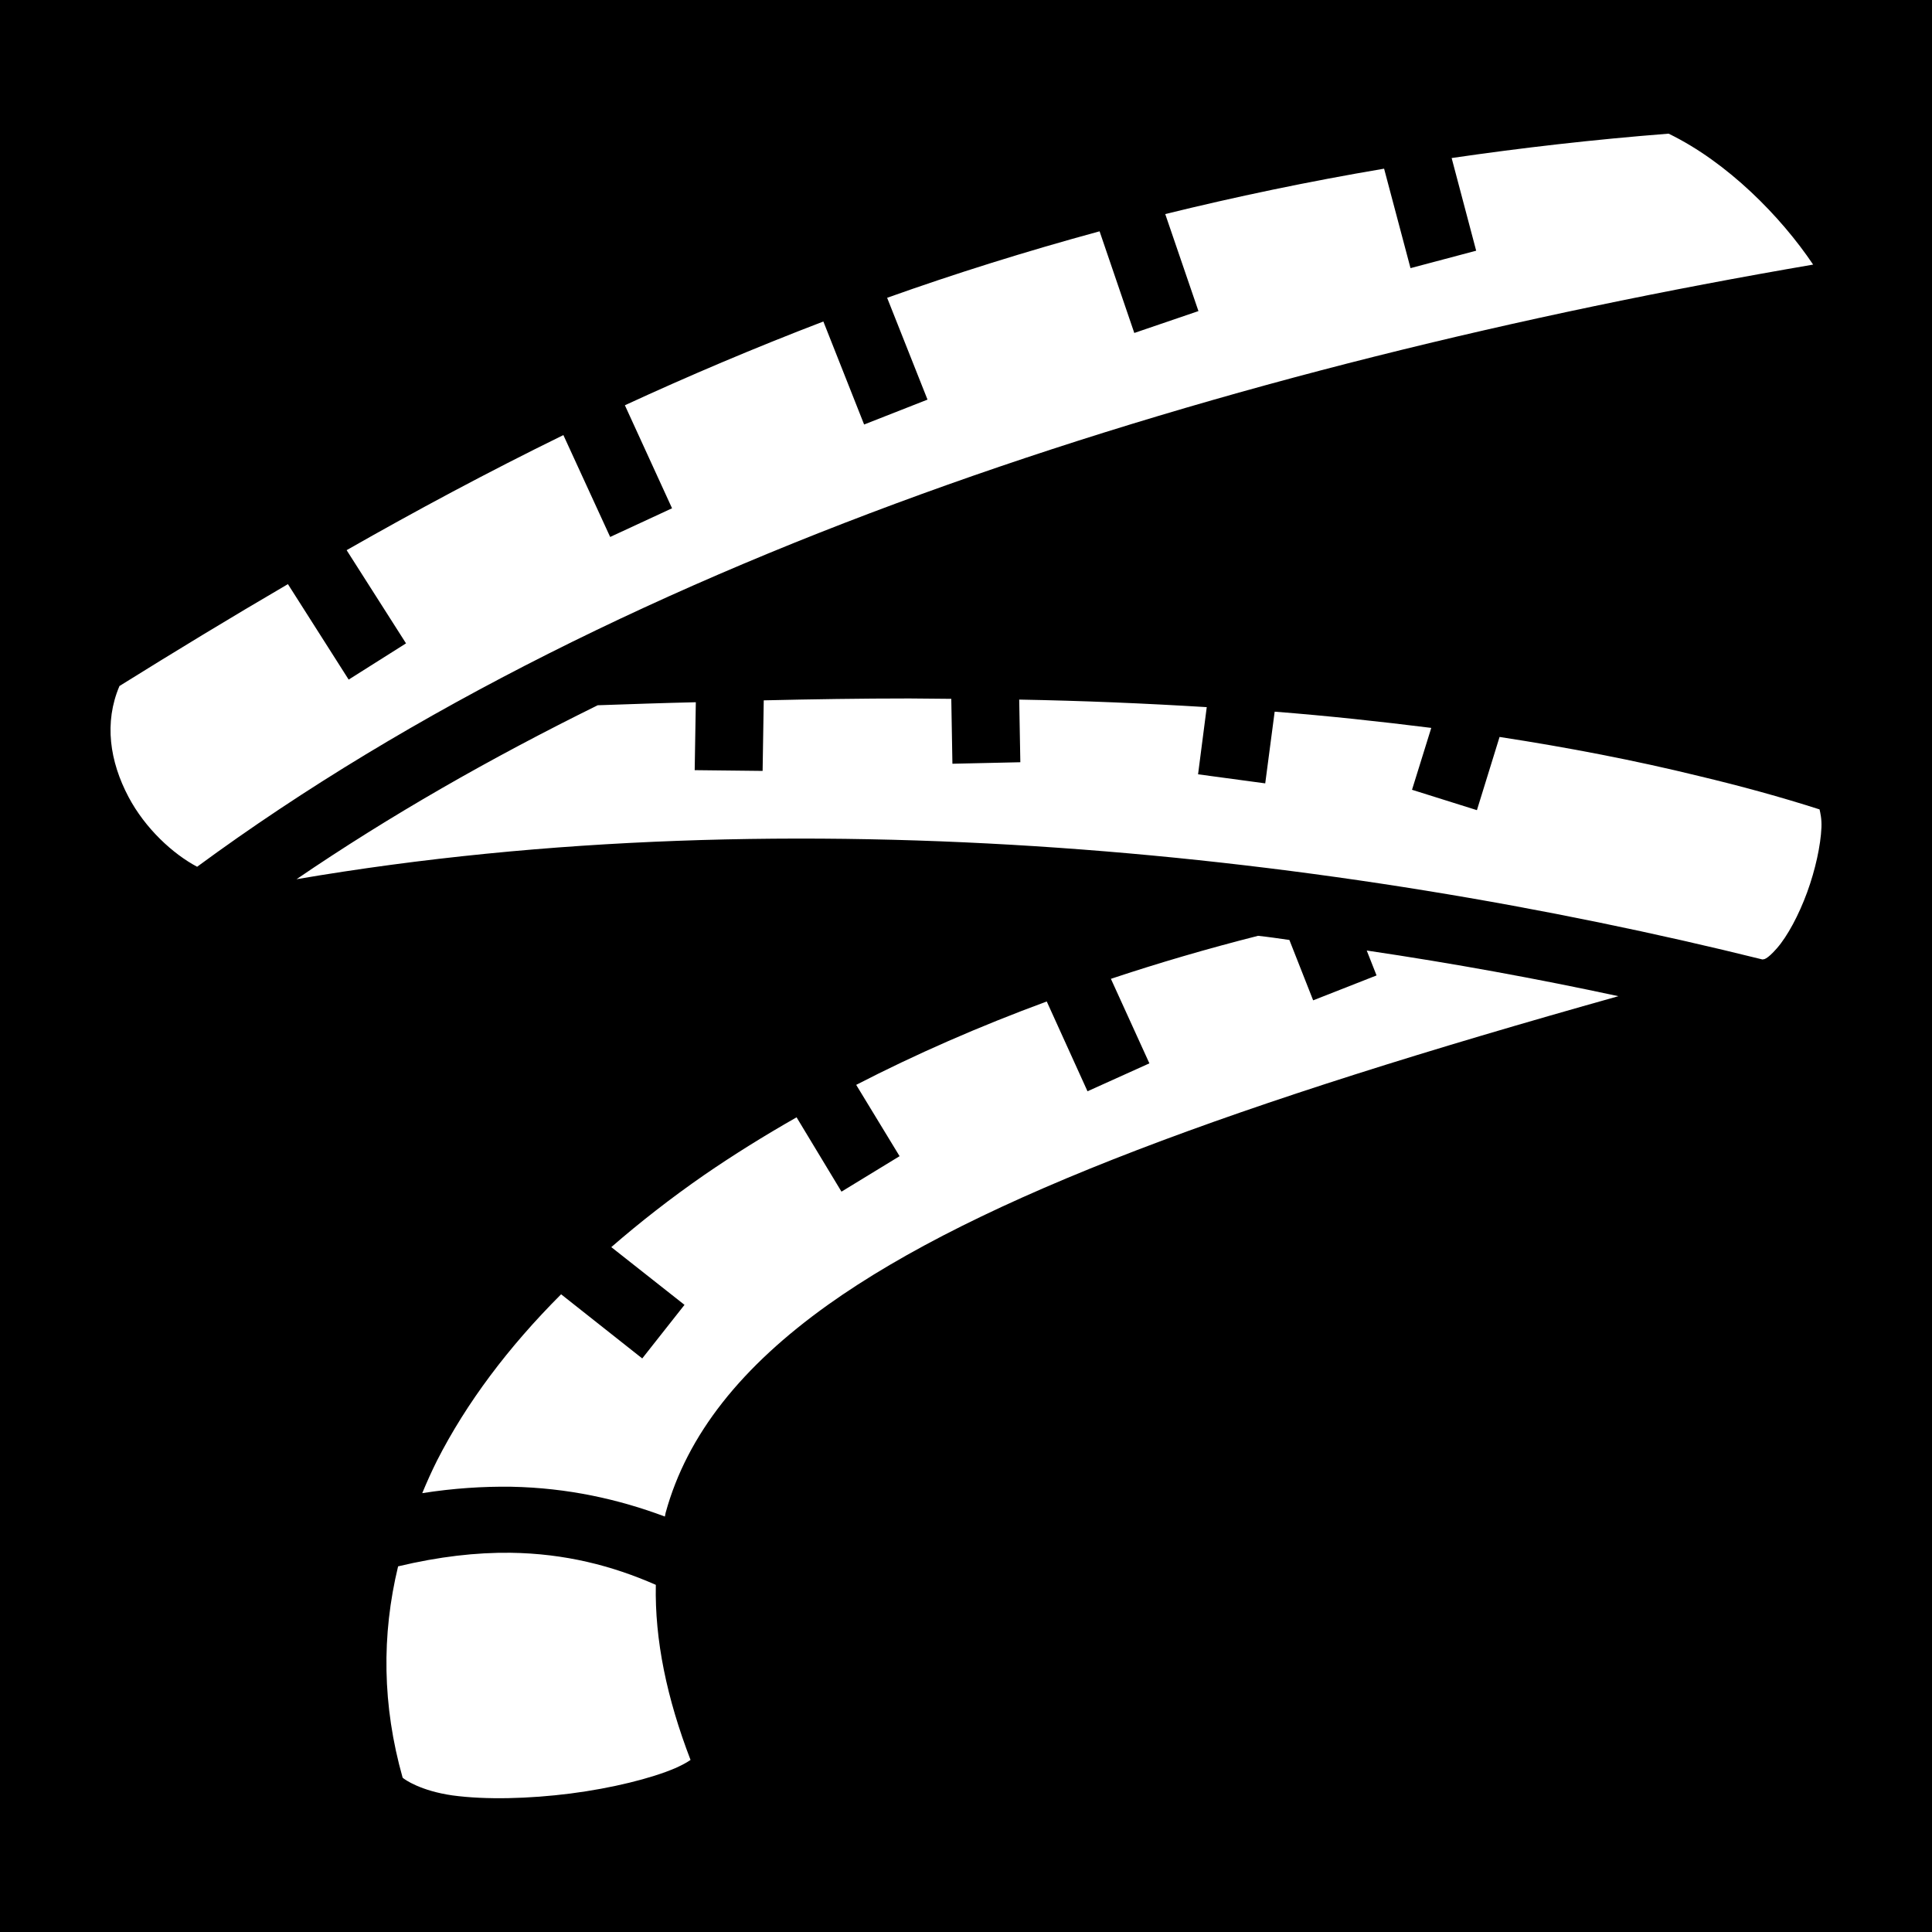
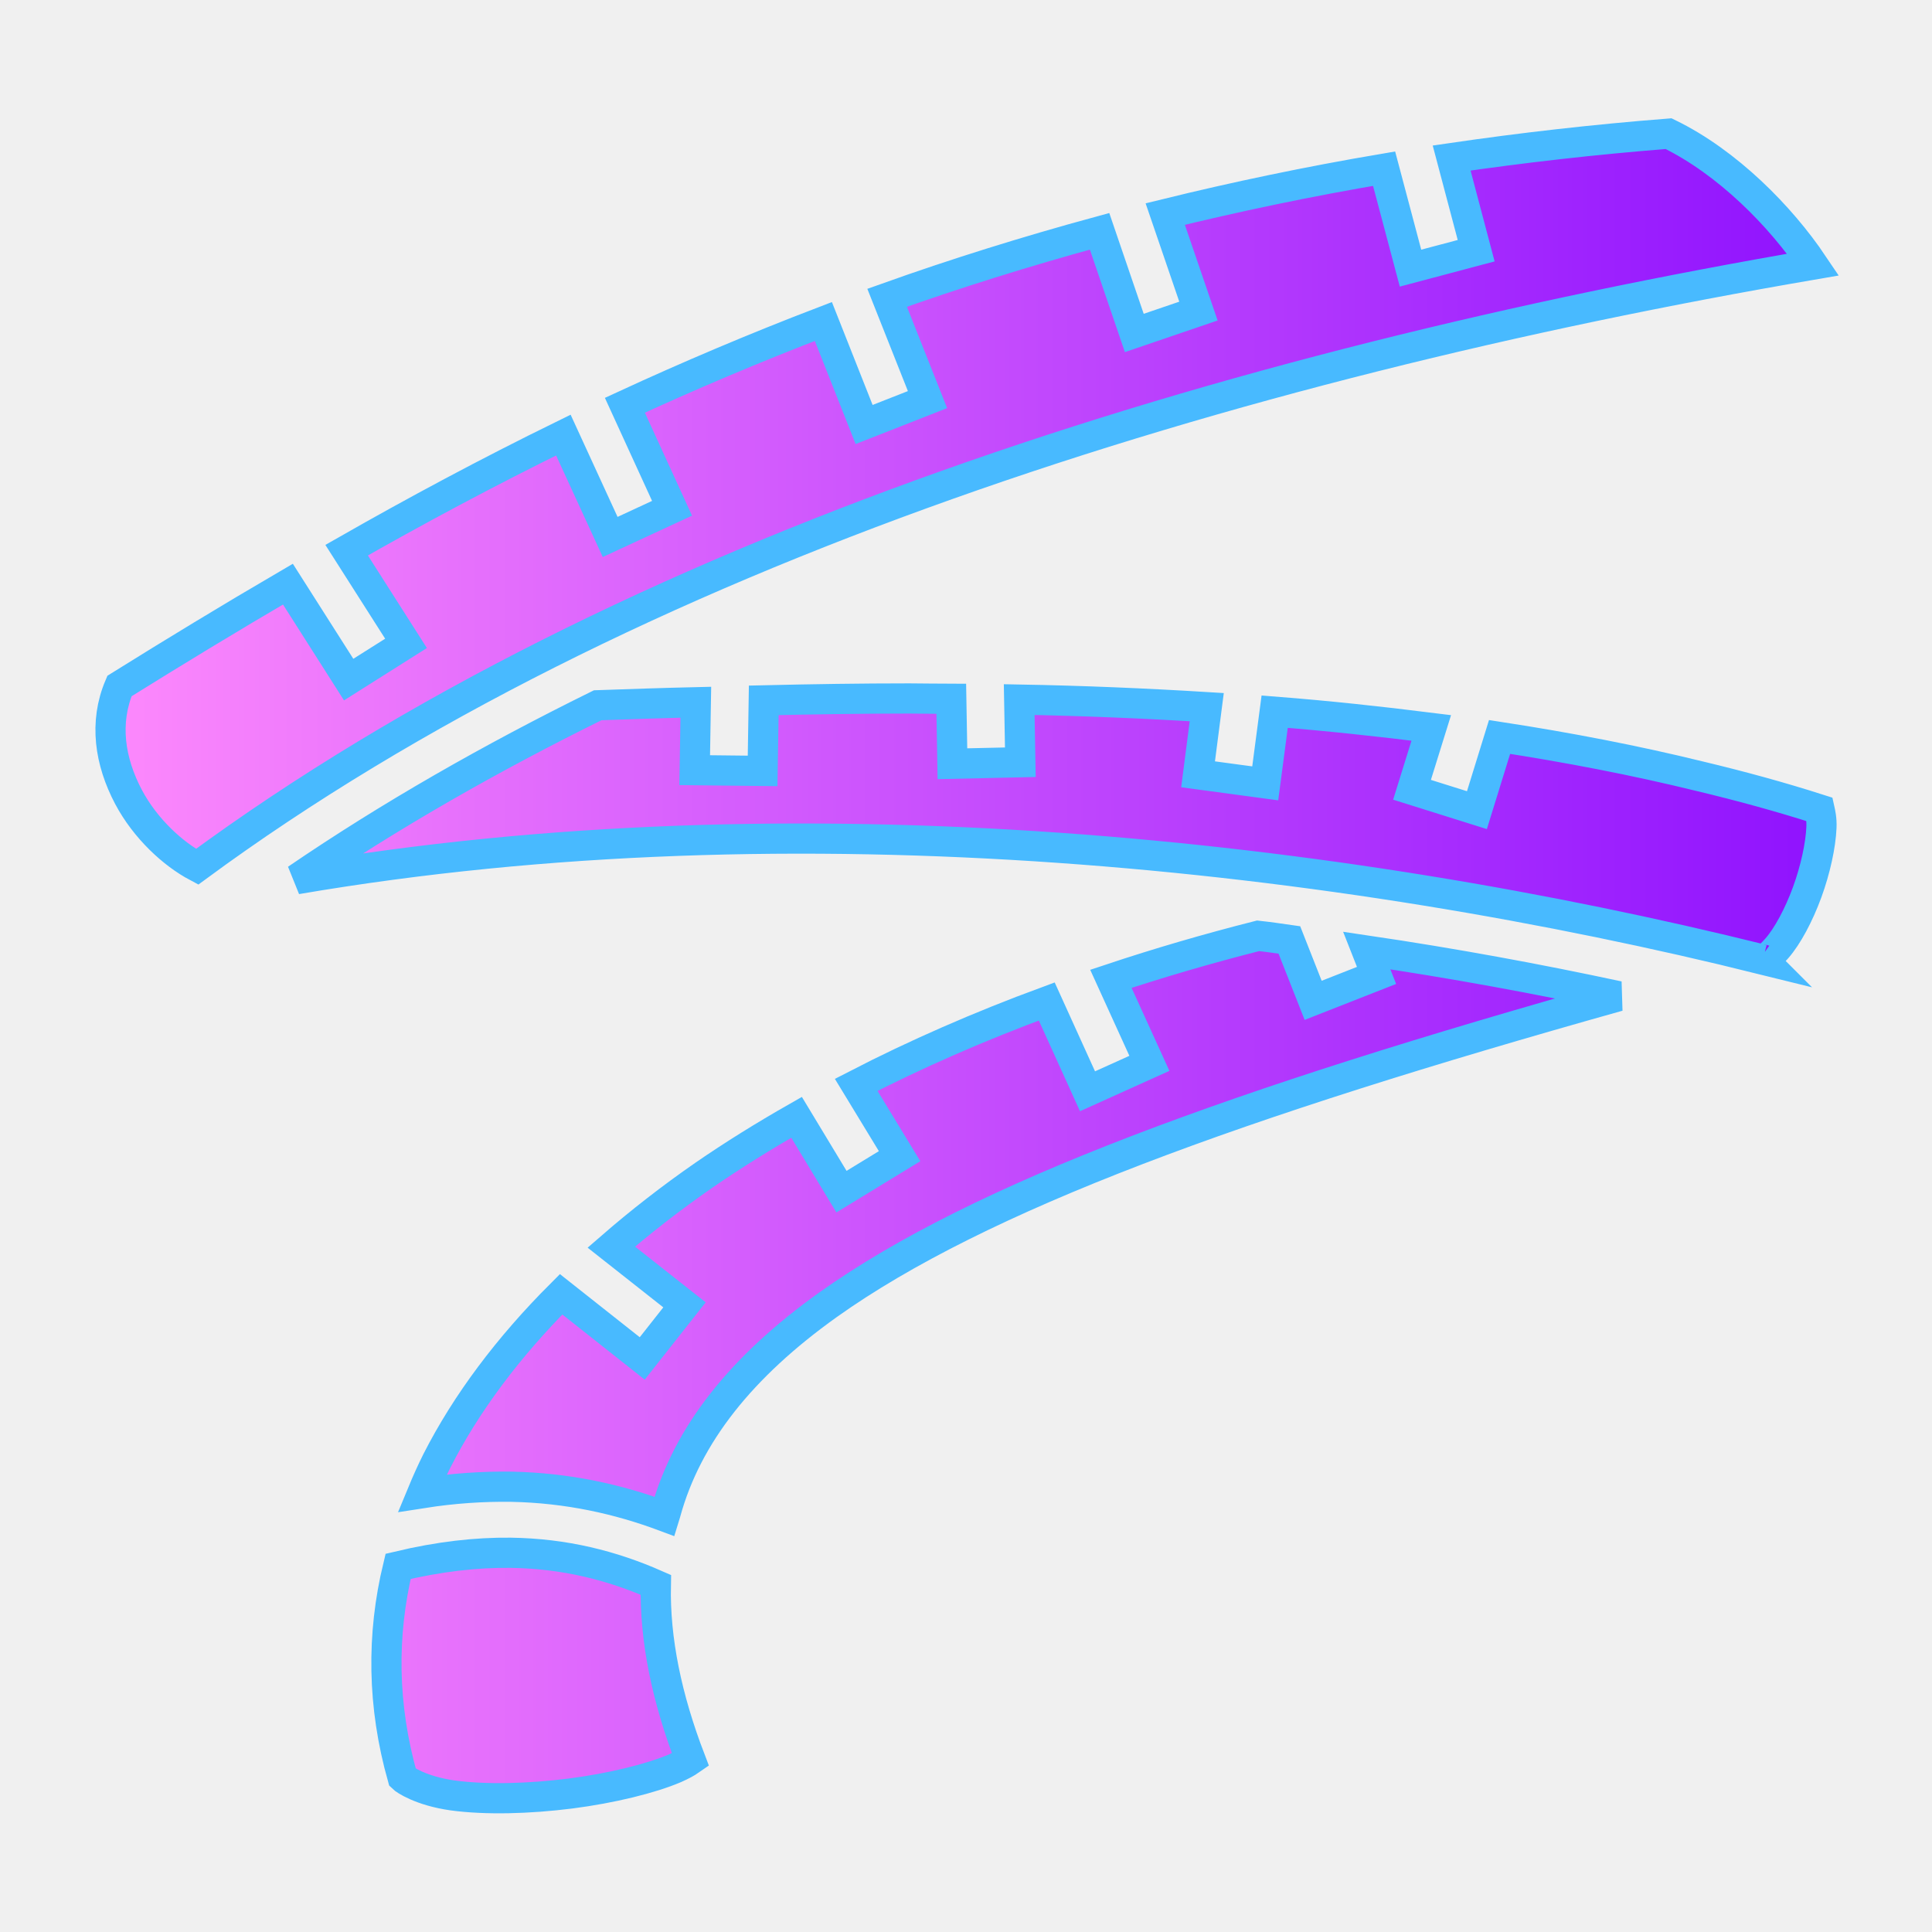
<svg xmlns="http://www.w3.org/2000/svg" style="height: 512px; width: 512px;" viewBox="0 0 512 512">
-   <path d="M0 0h512v512H0z" fill="#000" fill-opacity="1" />
+   <defs>
+     <linearGradient id="delapouite-measure-tape-gradient-1">
+       <stop offset="0%" stop-color="#fc88fc" stop-opacity="1" />
+       <stop offset="100%" stop-color="#9013fe" stop-opacity="1" />
+     </linearGradient>
+   </defs>
  <g class="" style="" transform="translate(0,0)">
-     <path d="M442.2 35.42c-19.9 1.56-39 3.76-57.5 6.46l6.5 24.56-8.7 2.31-8.7 2.31-7-26.36c-20.1 3.4-39.4 7.46-58 12.03l8.8 25.71-17 5.8-9.2-26.94c-19.6 5.34-38.4 11.23-56.3 17.62l10.7 26.98-16.8 6.6-10.8-27.3c-18.3 7.01-35.9 14.49-52.6 22.2l12.5 27.3-16.4 7.6-12.4-27c-20.2 9.9-39.2 20.1-57.44 30.5l15.74 24.7-15.2 9.6-16.1-25.3c-15.41 9-30.36 18.1-44.64 27-4.13 9.7-2.57 20 2.4 29.4 4.45 8.4 11.77 15.1 18.18 18.5C165.9 146.1 325.8 96.65 480.5 70.12c-8.6-12.79-22.7-27.12-38.3-34.7zM241 185.1c-12.8 0-25.7.2-38.6.5l-.3 18.7-18-.2.3-18c-8.7.2-17.3.5-26 .8-28.4 14-55.2 29.3-79.82 46.1 132.82-22.7 276.22-6.6 388.62 21.3l-.1-.1c.2.1 1.1.2 3.8-2.9 2.8-3.2 5.8-8.8 8-14.8s3.6-12.5 3.8-17.2c.1-2.3-.3-3.9-.5-4.8-10.3-3.3-20.9-6.2-31.8-8.8-17.1-4.2-34.8-7.6-53-10.4l-6 19.4-8.6-2.7-8.6-2.7 5.1-16.4c-13.6-1.7-27.4-3.2-41.5-4.3l-2.5 19-17.8-2.4 2.3-17.8c-16.3-1-32.9-1.7-49.7-2l.3 16.6-18 .4-.3-17.2c-3.7 0-7.4-.1-11.1-.1zm92.4 62.9c-13.4 3.4-26.4 7.2-39 11.4l10.2 22.4-16.4 7.4-10.8-23.8c-17.9 6.6-34.8 14-50.5 22.1l11.5 18.9-15.4 9.4-11.9-19.7c-8.6 4.9-16.8 10-24.5 15.3-8.8 6.1-17 12.5-24.6 19.1l19.4 15.3-11.2 14.2-21.5-17c-14 14-25.1 28.8-32.9 44.1-1.4 2.8-2.7 5.7-3.9 8.6 8.3-1.3 16.1-1.8 23.6-1.7 15 .3 28.4 3.3 40.7 7.9.1-.3.1-.7.2-1 5.7-20.8 20.2-38.8 43-55.1 40.3-28.7 108.3-53.4 209.5-81.8-21.4-4.6-43.7-8.7-66.7-12.1l2.6 6.6-16.8 6.6-6.3-16c-2.8-.4-5.5-.8-8.3-1.1zM135.3 411.5c-9.1-.1-18.9 1-29.8 3.6-4.4 18.2-4.2 36.9 1.2 56 .5.5 4.8 3.5 13.2 4.7 8.8 1.2 20.3.9 31.3-.5 10.9-1.4 21.4-4 27.7-6.7 1.8-.8 3.1-1.5 4.1-2.2-6.3-16.4-9.5-31.8-9.2-46.4-11.6-5.1-24.1-8.3-38.5-8.5z" fill="#fff" fill-opacity="1" />
+     <path d="M442.2 35.42c-19.9 1.56-39 3.76-57.5 6.46l6.5 24.56-8.7 2.31-8.7 2.31-7-26.36c-20.1 3.4-39.4 7.46-58 12.03l8.8 25.71-17 5.8-9.2-26.94c-19.6 5.34-38.4 11.23-56.3 17.62l10.7 26.98-16.8 6.6-10.8-27.3c-18.3 7.01-35.9 14.49-52.6 22.2l12.5 27.3-16.4 7.6-12.4-27c-20.2 9.9-39.2 20.1-57.44 30.5l15.74 24.7-15.2 9.6-16.1-25.3c-15.41 9-30.36 18.1-44.64 27-4.13 9.7-2.57 20 2.4 29.4 4.45 8.4 11.77 15.1 18.18 18.5C165.9 146.1 325.8 96.65 480.5 70.12c-8.6-12.79-22.7-27.12-38.3-34.7zM241 185.1c-12.8 0-25.7.2-38.6.5l-.3 18.7-18-.2.3-18c-8.7.2-17.3.5-26 .8-28.4 14-55.2 29.3-79.82 46.1 132.82-22.7 276.22-6.6 388.62 21.3l-.1-.1c.2.1 1.1.2 3.8-2.9 2.8-3.2 5.8-8.8 8-14.8s3.6-12.5 3.8-17.2c.1-2.3-.3-3.9-.5-4.8-10.3-3.3-20.9-6.2-31.8-8.8-17.1-4.2-34.8-7.6-53-10.4l-6 19.4-8.6-2.7-8.6-2.7 5.1-16.4c-13.6-1.7-27.4-3.2-41.5-4.3l-2.5 19-17.8-2.4 2.3-17.8c-16.3-1-32.9-1.7-49.7-2l.3 16.6-18 .4-.3-17.2c-3.7 0-7.4-.1-11.1-.1zm92.4 62.9c-13.4 3.4-26.4 7.2-39 11.4l10.2 22.4-16.4 7.4-10.8-23.8c-17.9 6.6-34.8 14-50.5 22.1l11.5 18.9-15.4 9.4-11.9-19.7c-8.6 4.9-16.8 10-24.5 15.3-8.8 6.1-17 12.5-24.6 19.1l19.4 15.3-11.2 14.2-21.5-17c-14 14-25.1 28.8-32.9 44.1-1.4 2.8-2.7 5.7-3.9 8.6 8.3-1.3 16.1-1.8 23.6-1.7 15 .3 28.4 3.3 40.7 7.9.1-.3.1-.7.2-1 5.7-20.8 20.2-38.8 43-55.1 40.3-28.7 108.3-53.4 209.5-81.8-21.4-4.6-43.7-8.7-66.7-12.1l2.6 6.6-16.8 6.6-6.3-16c-2.8-.4-5.5-.8-8.3-1.1zM135.3 411.5c-9.1-.1-18.9 1-29.8 3.6-4.4 18.2-4.2 36.9 1.2 56 .5.5 4.8 3.5 13.2 4.7 8.8 1.2 20.3.9 31.3-.5 10.9-1.4 21.4-4 27.7-6.7 1.8-.8 3.1-1.5 4.1-2.2-6.3-16.4-9.5-31.8-9.2-46.4-11.6-5.1-24.1-8.3-38.5-8.5z" fill="url(#delapouite-measure-tape-gradient-1)" stroke="#48baff" stroke-opacity="1" stroke-width="8" />
  </g>
</svg>
